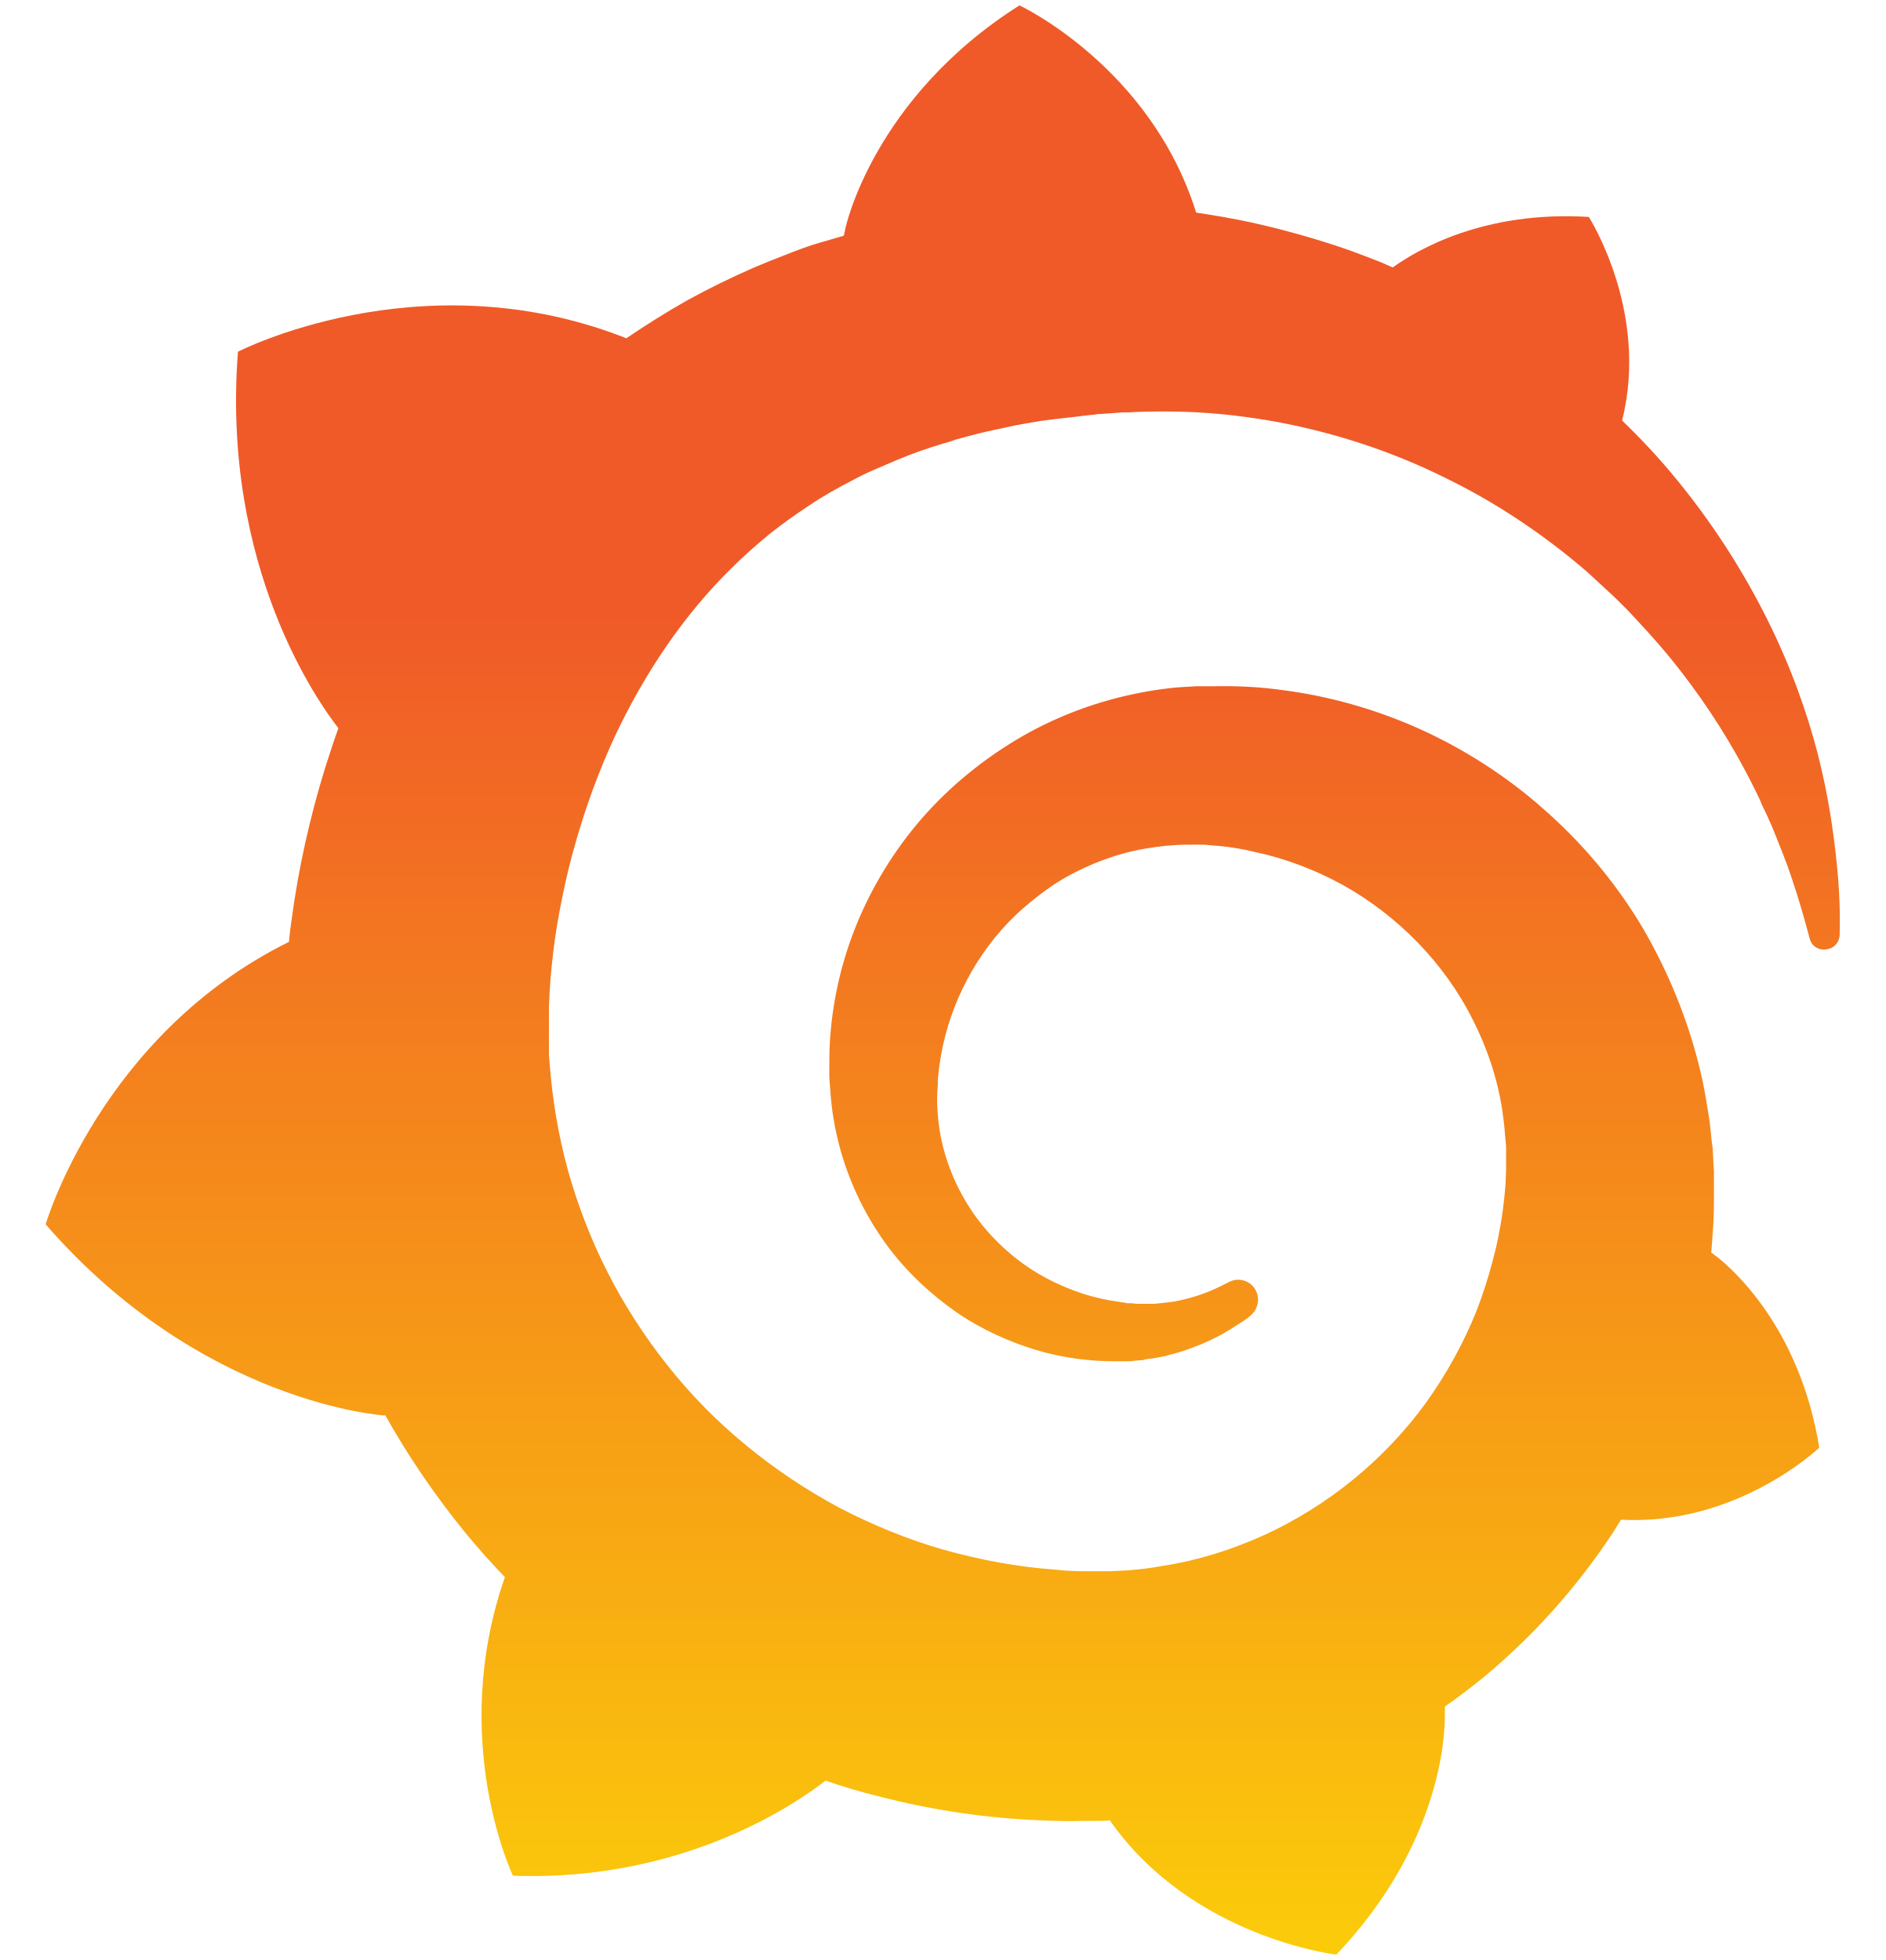
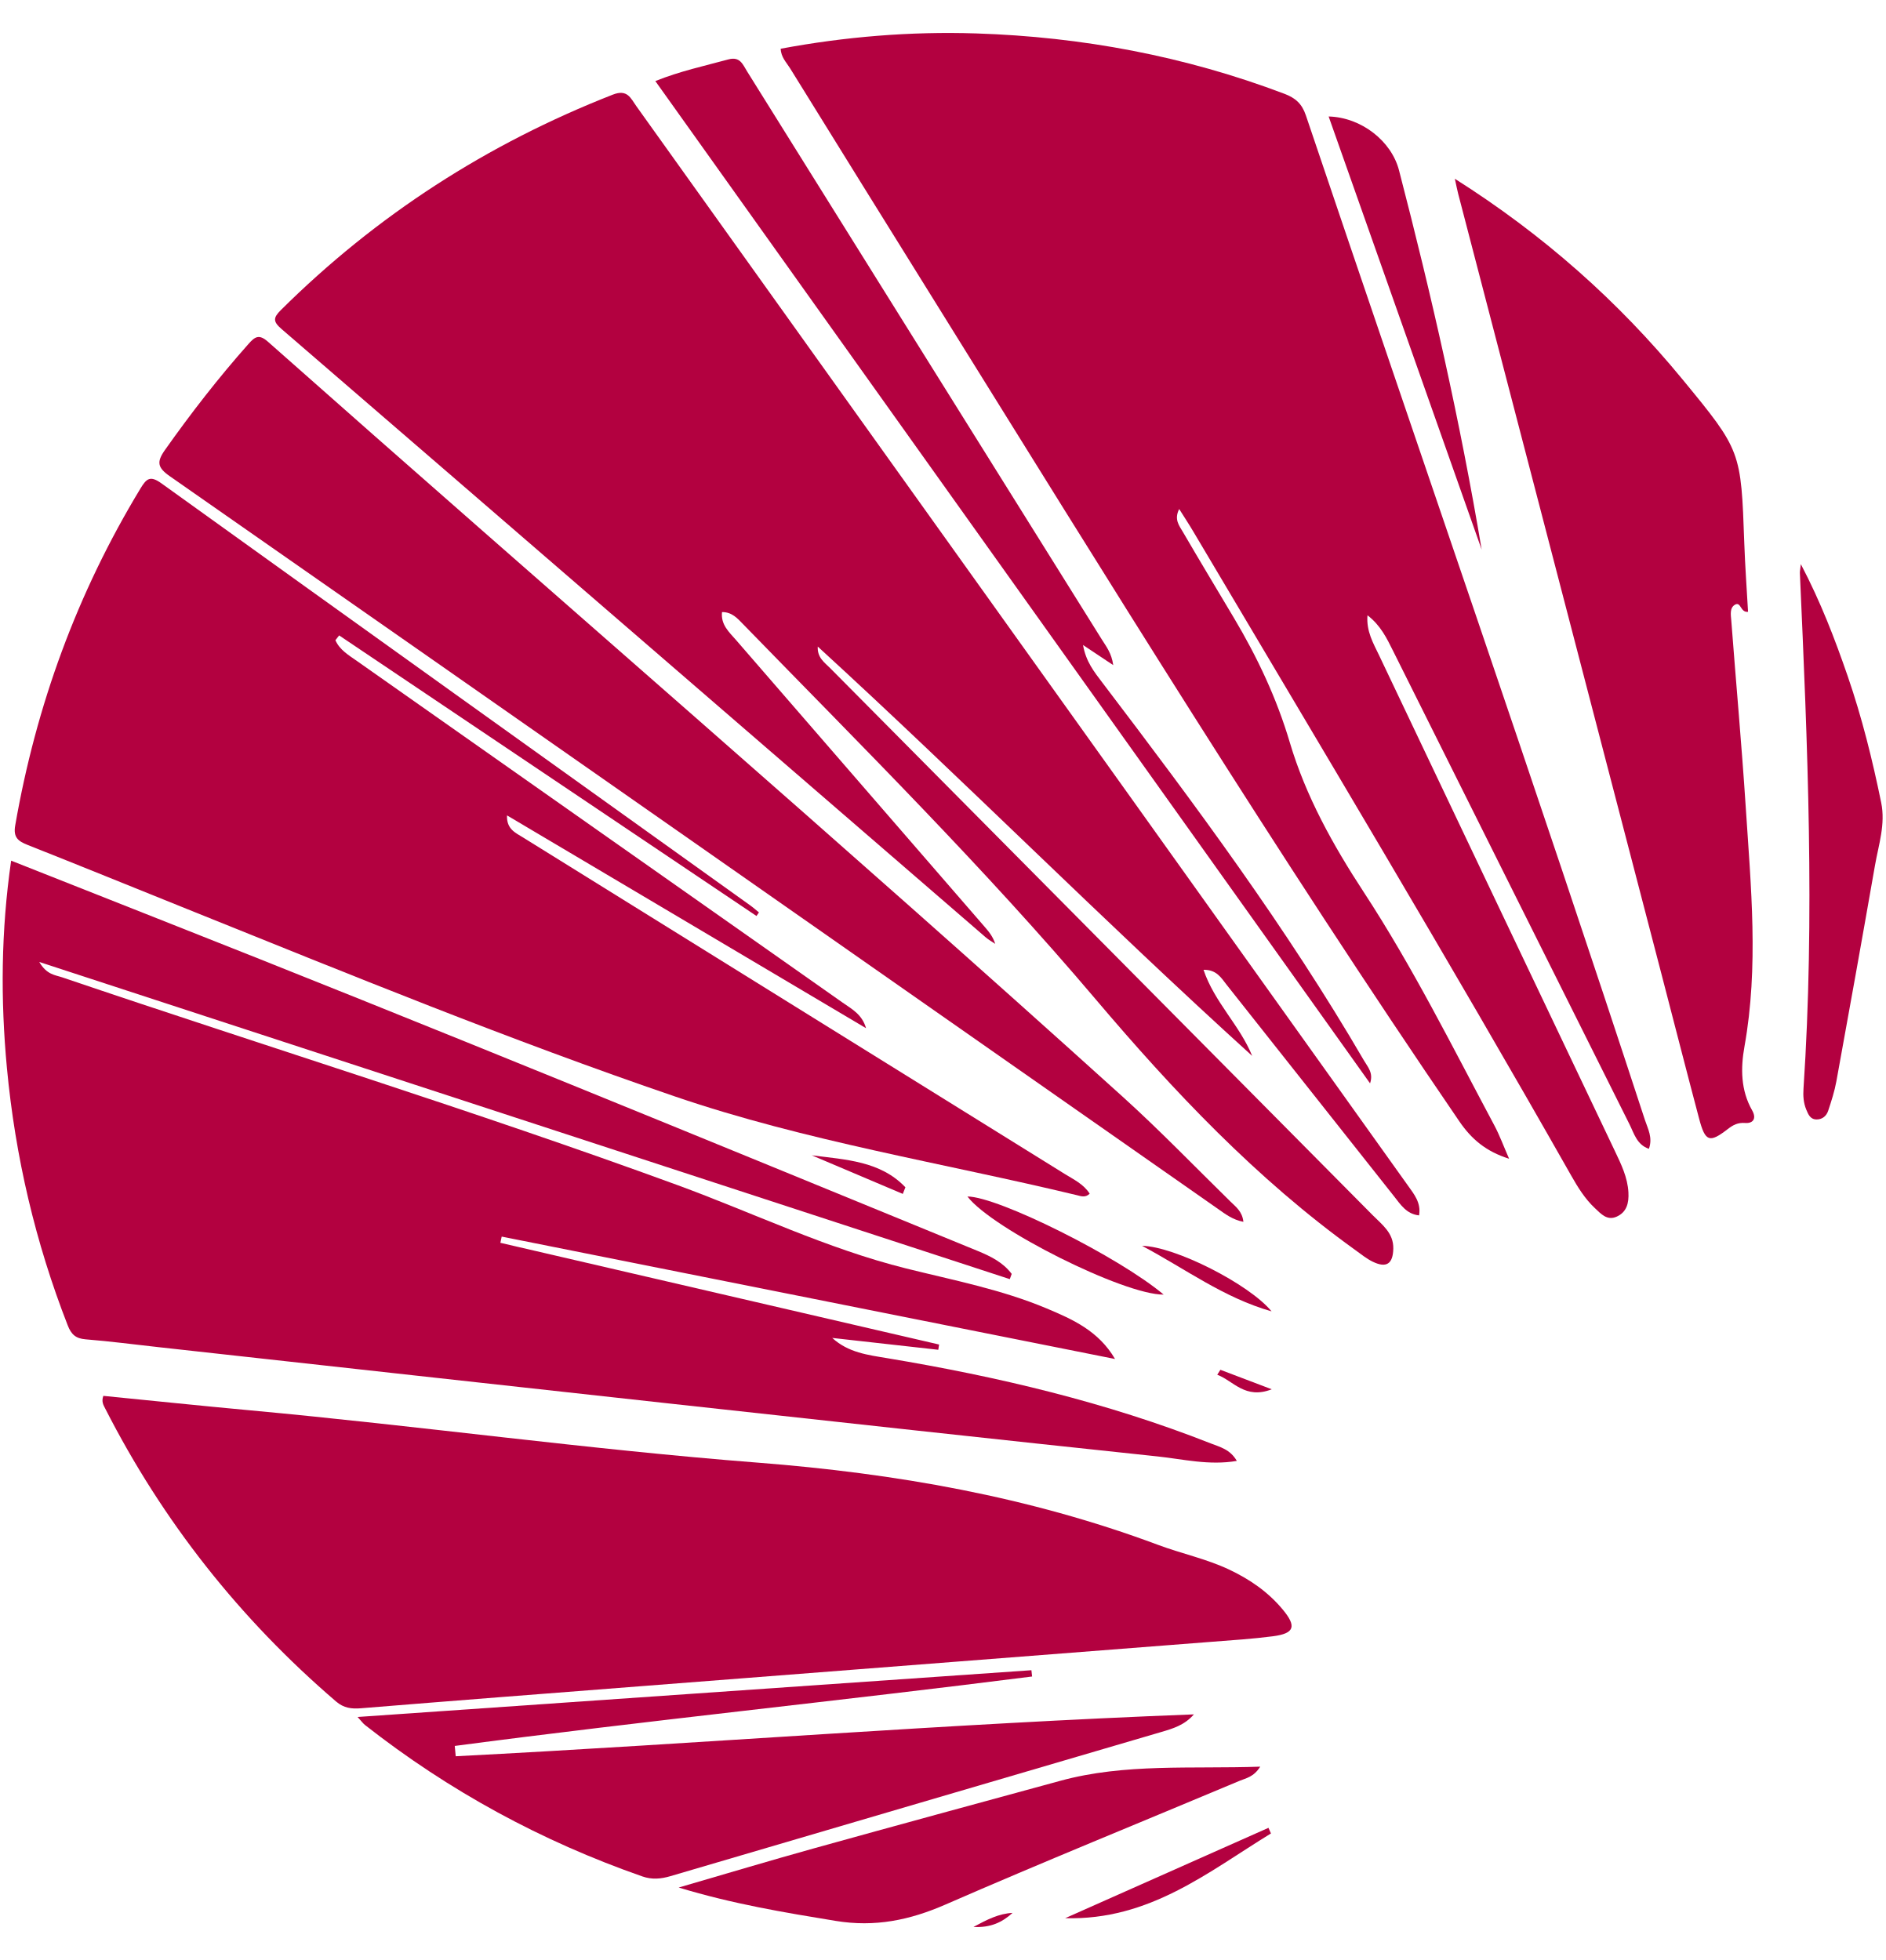
- <svg xmlns="http://www.w3.org/2000/svg" version="1.1" id="Layer_1" x="0px" y="0px" width="351px" height="365px" viewBox="0 0 351 365" style="enable-background:new 0 0 351 365;" xml:space="preserve">
+ <svg xmlns="http://www.w3.org/2000/svg" version="1.1" id="Layer_1" x="0px" y="0px" viewBox="0 0 351 365" style="enable-background:new 0 0 351 365;" xml:space="preserve">
  <style type="text/css">
- 	.st0{fill:url(#SVGID_1_);}
+ 	.st0{fill-rule:evenodd;clip-rule:evenodd;fill:#B30140;}
</style>
  <g id="Layer_1_1_">
</g>
-   <linearGradient id="SVGID_1_" gradientUnits="userSpaceOnUse" x1="175.5" y1="445.495" x2="175.5" y2="114.035">
-     <stop offset="0" style="stop-color:#FFF100" />
-     <stop offset="1" style="stop-color:#F05A28" />
-   </linearGradient>
-   <path class="st0" d="M342,161.2c-0.6-6.1-1.6-13.1-3.6-20.9c-2-7.7-5-16.2-9.4-25c-4.4-8.8-10.1-17.9-17.5-26.8  c-2.9-3.5-6.1-6.9-9.5-10.2c5.1-20.3-6.2-37.9-6.2-37.9c-19.5-1.2-31.9,6.1-36.5,9.4c-0.8-0.3-1.5-0.7-2.3-1  c-3.3-1.3-6.7-2.6-10.3-3.7c-3.5-1.1-7.1-2.1-10.8-3c-3.7-0.9-7.4-1.6-11.2-2.2c-0.7-0.1-1.3-0.2-2-0.3  c-8.5-27.2-32.9-38.6-32.9-38.6c-27.3,17.3-32.4,41.5-32.4,41.5s-0.1,0.5-0.3,1.4c-1.5,0.4-3,0.9-4.5,1.3c-2.1,0.6-4.2,1.4-6.2,2.2  c-2.1,0.8-4.1,1.6-6.2,2.5c-4.1,1.8-8.2,3.8-12.2,6c-3.9,2.2-7.7,4.6-11.4,7.1c-0.5-0.2-1-0.4-1-0.4c-37.8-14.4-71.3,2.9-71.3,2.9  c-3.1,40.2,15.1,65.5,18.7,70.1c-0.9,2.5-1.7,5-2.5,7.5c-2.8,9.1-4.9,18.4-6.2,28.1c-0.2,1.4-0.4,2.8-0.5,4.2  C18.8,192.7,8.5,228,8.5,228c29.1,33.5,63.1,35.6,63.1,35.6c0,0,0.1-0.1,0.1-0.1c4.3,7.7,9.3,15,14.9,21.9c2.4,2.9,4.8,5.6,7.4,8.3  c-10.6,30.4,1.5,55.6,1.5,55.6c32.4,1.2,53.7-14.2,58.2-17.7c3.2,1.1,6.5,2.1,9.8,2.9c10,2.6,20.2,4.1,30.4,4.5  c2.5,0.1,5.1,0.2,7.6,0.1l1.2,0l0.8,0l1.6,0l1.6-0.1l0,0.1c15.3,21.8,42.1,24.9,42.1,24.9c19.1-20.1,20.2-40.1,20.2-44.4l0,0  c0,0,0-0.1,0-0.3c0-0.4,0-0.6,0-0.6l0,0c0-0.3,0-0.6,0-0.9c4-2.8,7.8-5.8,11.4-9.1c7.6-6.9,14.3-14.8,19.9-23.3  c0.5-0.8,1-1.6,1.5-2.4c21.6,1.2,36.9-13.4,36.9-13.4c-3.6-22.5-16.4-33.5-19.1-35.6l0,0c0,0-0.1-0.1-0.3-0.2  c-0.2-0.1-0.2-0.2-0.2-0.2c0,0,0,0,0,0c-0.1-0.1-0.3-0.2-0.5-0.3c0.1-1.4,0.2-2.7,0.3-4.1c0.2-2.4,0.2-4.9,0.2-7.3l0-1.8l0-0.9  l0-0.5c0-0.6,0-0.4,0-0.6l-0.1-1.5l-0.1-2c0-0.7-0.1-1.3-0.2-1.9c-0.1-0.6-0.1-1.3-0.2-1.9l-0.2-1.9l-0.3-1.9  c-0.4-2.5-0.8-4.9-1.4-7.4c-2.3-9.7-6.1-18.9-11-27.2c-5-8.3-11.2-15.6-18.3-21.8c-7-6.2-14.9-11.2-23.1-14.9  c-8.3-3.7-16.9-6.1-25.5-7.2c-4.3-0.6-8.6-0.8-12.9-0.7l-1.6,0l-0.4,0c-0.1,0-0.6,0-0.5,0l-0.7,0l-1.6,0.1c-0.6,0-1.2,0.1-1.7,0.1  c-2.2,0.2-4.4,0.5-6.5,0.9c-8.6,1.6-16.7,4.7-23.8,9c-7.1,4.3-13.3,9.6-18.3,15.6c-5,6-8.9,12.7-11.6,19.6c-2.7,6.9-4.2,14.1-4.6,21  c-0.1,1.7-0.1,3.5-0.1,5.2c0,0.4,0,0.9,0,1.3l0.1,1.4c0.1,0.8,0.1,1.7,0.2,2.5c0.3,3.5,1,6.9,1.9,10.1c1.9,6.5,4.9,12.4,8.6,17.4  c3.7,5,8.2,9.1,12.9,12.4c4.7,3.2,9.8,5.5,14.8,7c5,1.5,10,2.1,14.7,2.1c0.6,0,1.2,0,1.7,0c0.3,0,0.6,0,0.9,0c0.3,0,0.6,0,0.9-0.1  c0.5,0,1-0.1,1.5-0.1c0.1,0,0.3,0,0.4-0.1l0.5-0.1c0.3,0,0.6-0.1,0.9-0.1c0.6-0.1,1.1-0.2,1.7-0.3c0.6-0.1,1.1-0.2,1.6-0.4  c1.1-0.2,2.1-0.6,3.1-0.9c2-0.7,4-1.5,5.7-2.4c1.8-0.9,3.4-2,5-3c0.4-0.3,0.9-0.6,1.3-1c1.6-1.3,1.9-3.7,0.6-5.3  c-1.1-1.4-3.1-1.8-4.7-0.9c-0.4,0.2-0.8,0.4-1.2,0.6c-1.4,0.7-2.8,1.3-4.3,1.8c-1.5,0.5-3.1,0.9-4.7,1.2c-0.8,0.1-1.6,0.2-2.5,0.3  c-0.4,0-0.8,0.1-1.3,0.1c-0.4,0-0.9,0-1.2,0c-0.4,0-0.8,0-1.2,0c-0.5,0-1,0-1.5-0.1c0,0-0.3,0-0.1,0l-0.2,0l-0.3,0  c-0.2,0-0.5,0-0.7-0.1c-0.5-0.1-0.9-0.1-1.4-0.2c-3.7-0.5-7.4-1.6-10.9-3.2c-3.6-1.6-7-3.8-10.1-6.6c-3.1-2.8-5.8-6.1-7.9-9.9  c-2.1-3.8-3.6-8-4.3-12.4c-0.3-2.2-0.5-4.5-0.4-6.7c0-0.6,0.1-1.2,0.1-1.8c0,0.2,0-0.1,0-0.1l0-0.2l0-0.5c0-0.3,0.1-0.6,0.1-0.9  c0.1-1.2,0.3-2.4,0.5-3.6c1.7-9.6,6.5-19,13.9-26.1c1.9-1.8,3.9-3.4,6-4.9c2.1-1.5,4.4-2.8,6.8-3.9c2.4-1.1,4.8-2,7.4-2.7  c2.5-0.7,5.1-1.1,7.8-1.4c1.3-0.1,2.6-0.2,4-0.2c0.4,0,0.6,0,0.9,0l1.1,0l0.7,0c0.3,0,0,0,0.1,0l0.3,0l1.1,0.1  c2.9,0.2,5.7,0.6,8.5,1.3c5.6,1.2,11.1,3.3,16.2,6.1c10.2,5.7,18.9,14.5,24.2,25.1c2.7,5.3,4.6,11,5.5,16.9c0.2,1.5,0.4,3,0.5,4.5  l0.1,1.1l0.1,1.1c0,0.4,0,0.8,0,1.1c0,0.4,0,0.8,0,1.1l0,1l0,1.1c0,0.7-0.1,1.9-0.1,2.6c-0.1,1.6-0.3,3.3-0.5,4.9  c-0.2,1.6-0.5,3.2-0.8,4.8c-0.3,1.6-0.7,3.2-1.1,4.7c-0.8,3.1-1.8,6.2-3,9.3c-2.4,6-5.6,11.8-9.4,17.1  c-7.7,10.6-18.2,19.2-30.2,24.7c-6,2.7-12.3,4.7-18.8,5.7c-3.2,0.6-6.5,0.9-9.8,1l-0.6,0l-0.5,0l-1.1,0l-1.6,0l-0.8,0  c0.4,0-0.1,0-0.1,0l-0.3,0c-1.8,0-3.5-0.1-5.3-0.3c-7-0.5-13.9-1.8-20.7-3.7c-6.7-1.9-13.2-4.6-19.4-7.8  c-12.3-6.6-23.4-15.6-32-26.5c-4.3-5.4-8.1-11.3-11.2-17.4c-3.1-6.1-5.6-12.6-7.4-19.1c-1.8-6.6-2.9-13.3-3.4-20.1l-0.1-1.3l0-0.3  l0-0.3l0-0.6l0-1.1l0-0.3l0-0.4l0-0.8l0-1.6l0-0.3c0,0,0,0.1,0-0.1l0-0.6c0-0.8,0-1.7,0-2.5c0.1-3.3,0.4-6.8,0.8-10.2  c0.4-3.4,1-6.9,1.7-10.3c0.7-3.4,1.5-6.8,2.5-10.2c1.9-6.7,4.3-13.2,7.1-19.3c5.7-12.2,13.1-23.1,22-31.8c2.2-2.2,4.5-4.2,6.9-6.2  c2.4-1.9,4.9-3.7,7.5-5.4c2.5-1.7,5.2-3.2,7.9-4.6c1.3-0.7,2.7-1.4,4.1-2c0.7-0.3,1.4-0.6,2.1-0.9c0.7-0.3,1.4-0.6,2.1-0.9  c2.8-1.2,5.7-2.2,8.7-3.1c0.7-0.2,1.5-0.4,2.2-0.7c0.7-0.2,1.5-0.4,2.2-0.6c1.5-0.4,3-0.8,4.5-1.1c0.7-0.2,1.5-0.3,2.3-0.5  c0.8-0.2,1.5-0.3,2.3-0.5c0.8-0.1,1.5-0.3,2.3-0.4l1.1-0.2l1.2-0.2c0.8-0.1,1.5-0.2,2.3-0.3c0.9-0.1,1.7-0.2,2.6-0.3  c0.7-0.1,1.9-0.2,2.6-0.3c0.5-0.1,1.1-0.1,1.6-0.2l1.1-0.1l0.5-0.1l0.6,0c0.9-0.1,1.7-0.1,2.6-0.2l1.3-0.1c0,0,0.5,0,0.1,0l0.3,0  l0.6,0c0.7,0,1.5-0.1,2.2-0.1c2.9-0.1,5.9-0.1,8.8,0c5.8,0.2,11.5,0.9,17,1.9c11.1,2.1,21.5,5.6,31,10.3  c9.5,4.6,17.9,10.3,25.3,16.5c0.5,0.4,0.9,0.8,1.4,1.2c0.4,0.4,0.9,0.8,1.3,1.2c0.9,0.8,1.7,1.6,2.6,2.4c0.9,0.8,1.7,1.6,2.5,2.4  c0.8,0.8,1.6,1.6,2.4,2.5c3.1,3.3,6,6.6,8.6,10c5.2,6.7,9.4,13.5,12.7,19.9c0.2,0.4,0.4,0.8,0.6,1.2c0.2,0.4,0.4,0.8,0.6,1.2  c0.4,0.8,0.8,1.6,1.1,2.4c0.4,0.8,0.7,1.5,1.1,2.3c0.3,0.8,0.7,1.5,1,2.3c1.2,3,2.4,5.9,3.3,8.6c1.5,4.4,2.6,8.3,3.5,11.7  c0.3,1.4,1.6,2.3,3,2.1c1.5-0.1,2.6-1.3,2.6-2.8C342.6,170.4,342.5,166.1,342,161.2z" />
+   <g>
+     <path class="st0" d="M219.538,94.793c-0.989,1.944,0.001,3.087,0.689,4.268   c3.129,5.368,6.336,10.691,9.514,16.031c4.353,7.315,7.949,14.935,10.384,23.147   c2.979,10.047,8.064,19.166,13.764,27.879   c9.117,13.934,16.511,28.811,24.325,43.461c0.984,1.844,1.703,3.829,2.746,6.208   c-4.327-1.358-7.02-3.674-9.278-6.98   c-33.994-49.76-65.557-101.072-97.37-152.226   c-9.089-14.614-18.171-29.233-27.223-43.87c-0.673-1.087-1.682-2.047-1.744-3.637   c12.03-2.245,24.154-3.241,36.368-2.85c19.73,0.632,38.896,4.229,57.398,11.236   c2.073,0.785,3.276,1.845,4.011,4.022   c21.033,62.362,42.66,124.523,63.124,187.077c0.544,1.661,1.492,3.289,0.742,5.379   c-2.252-0.769-2.761-2.859-3.616-4.57   c-14.694-29.387-29.355-58.791-44.03-88.187c-1.166-2.335-2.294-4.707-4.749-6.599   c-0.245,2.998,1.101,5.222,2.17,7.472c14.603,30.758,29.239,61.5,43.867,92.246   c1.181,2.483,2.401,4.953,2.545,7.777c0.097,1.914-0.284,3.648-2.207,4.5   c-1.787,0.79-2.925-0.553-4.035-1.591c-1.851-1.731-3.173-3.878-4.414-6.067   c-22.883-40.332-46.741-80.093-70.382-119.98   C221.304,97.535,220.406,96.173,219.538,94.793z" />
+     <path class="st0" d="M152.249,120.406c-0.114,2.08,1.265,2.965,2.328,4.037   c33.667,33.967,67.355,67.914,101.017,101.887   c1.729,1.744,3.869,3.283,3.807,6.198c-0.06,2.824-1.265,3.677-3.831,2.431   c-1.17-0.568-2.206-1.422-3.272-2.189c-18.392-13.234-33.826-29.579-48.369-46.75   c-20.661-24.395-43.311-46.889-65.566-69.767   c-1.053-1.083-2.078-2.284-3.941-2.271c-0.251,2.382,1.348,3.749,2.638,5.238   c15.42,17.803,30.85,35.596,46.276,53.394c0.77,0.888,1.518,1.795,1.953,3.157   c-0.6-0.409-1.248-0.763-1.794-1.235   C139.808,136.774,96.137,98.994,52.418,61.272   c-1.595-1.376-1.583-2.087-0.129-3.529c17.811-17.679,38.436-30.965,61.794-40.117   c2.737-1.073,3.335,0.669,4.386,2.138   c30.662,42.874,61.319,85.753,91.968,128.637   c17.236,24.117,34.46,48.24,51.678,72.37c1.16,1.626,2.492,3.227,2.082,5.566   c-2.352-0.248-3.443-2.022-4.67-3.571   c-10.39-13.12-20.762-26.255-31.153-39.374   c-1.003-1.266-1.838-2.825-4.307-2.793c2.032,6.061,6.755,10.346,9.061,16.035   C205.663,171.729,179.563,145.421,152.249,120.406z" />
+     <path class="st0" d="M207.596,253.079c-38.064-7.598-76.128-15.196-114.193-22.794   c-0.082,0.385-0.164,0.771-0.245,1.156c27.226,6.314,54.452,12.629,81.678,18.943   c-0.05,0.327-0.099,0.653-0.149,0.979c-6.581-0.736-13.162-1.471-19.743-2.207   c3.006,2.754,6.671,3.175,10.266,3.775c20.552,3.428,40.751,8.2,60.184,15.86   c1.7,0.67,3.622,1.091,4.874,3.267c-5.193,0.881-9.981-0.329-14.75-0.834   c-30.306-3.208-60.598-6.533-90.891-9.855c-31.718-3.479-63.431-6.999-95.147-10.5   c-4.514-0.499-9.02-1.09-13.546-1.453c-1.823-0.147-2.662-0.905-3.314-2.572   c-6.038-15.454-9.778-31.452-11.331-47.947C0.089,186.127,0.186,173.362,2.075,160.276   c9.168,3.628,18.136,7.184,27.111,10.725   c51.12,20.172,101.941,41.082,152.785,61.933   c2.452,1.006,4.761,2.145,6.385,4.297c-0.118,0.325-0.236,0.65-0.355,0.975   c-59.954-19.598-119.909-39.196-180.69-59.065   c1.399,2.397,2.968,2.424,4.265,2.864   c38.113,12.942,76.59,24.8,114.405,38.636   c14.236,5.209,27.938,11.896,42.728,15.579c8.806,2.193,17.752,3.912,26.165,7.448   C199.707,245.701,204.522,247.835,207.596,253.079z" />
+     <path class="st0" d="M140.839,170.581c-25.9-17.417-51.799-34.835-77.699-52.251   c-0.232,0.298-0.463,0.596-0.694,0.893c0.787,1.818,2.495,2.804,4.06,3.906   c30.112,21.184,60.23,42.359,90.332,63.555c1.722,1.213,3.668,2.202,4.398,4.79   c-22.28-13.21-44.561-26.419-66.841-39.629c-0.105,2.56,1.576,3.237,2.98,4.11   c33.597,20.884,67.206,41.75,100.804,62.633   c1.686,1.048,3.553,1.907,4.694,3.704c-0.804,0.815-1.682,0.448-2.393,0.277   c-24.956-6.003-50.407-10.045-74.778-18.367   c-30.762-10.503-60.836-22.825-90.976-34.961   c-9.862-3.972-19.71-7.98-29.593-11.898c-1.763-0.699-2.687-1.4-2.303-3.614   c3.885-22.37,11.538-43.312,23.315-62.748c1.138-1.879,1.817-2.473,3.931-0.953   c36.488,26.243,73.044,52.392,109.582,78.566c0.57,0.408,1.095,0.879,1.641,1.321   C141.145,170.137,140.992,170.359,140.839,170.581z" />
+     <path class="st0" d="M19.236,259.944c9.055,0.896,18.187,1.855,27.33,2.696   c31.539,2.902,62.928,7.282,94.509,9.74   c25.498,1.985,50.468,6.32,74.521,15.31c4.351,1.626,8.947,2.586,13.186,4.576   c3.839,1.802,7.266,4.152,9.996,7.422c2.666,3.192,2.24,4.503-1.79,5.026   c-3.789,0.492-7.613,0.734-11.426,1.031   c-44.213,3.445-88.427,6.878-132.64,10.321   c-8.58,0.668-17.158,1.363-25.737,2.056c-1.699,0.137-3.166-0.015-4.62-1.263   c-17.918-15.377-32.27-33.541-42.989-54.579   C19.257,261.65,18.852,261.043,19.236,259.944z" />
+     <path class="st0" d="M231.491,227.534c-2.006-0.39-3.329-1.424-4.697-2.381   C161.757,179.647,96.729,134.129,31.638,88.701   c-2.339-1.633-2.506-2.67-0.921-4.913c4.837-6.844,9.96-13.443,15.523-19.711   c1.19-1.341,1.953-1.937,3.644-0.439   c52.974,46.952,106.634,93.128,159.141,140.608   c6.913,6.252,13.392,12.983,20.053,19.512   C230.076,224.737,231.292,225.604,231.491,227.534z" />
+     <path class="st0" d="M270.86,33.289c16.579,10.5,30.436,22.837,42.367,37.34   c10.961,13.324,10.909,13.353,11.52,30.549c0.151,4.257,0.462,8.508,0.699,12.758   c-1.45,0.174-1.293-1.958-2.417-1.335c-1.053,0.584-0.782,1.935-0.704,2.96   c0.877,11.555,1.931,23.099,2.686,34.661c0.971,14.888,2.44,29.783-0.233,44.676   c-0.72,4.016-0.706,8.125,1.429,11.877c0.879,1.545,0.154,2.463-1.296,2.352   c-1.371-0.105-2.253,0.371-3.223,1.121c-3.425,2.649-4.206,2.398-5.354-1.932   c-2.387-9.001-4.69-18.024-7.037-27.036   c-12.608-48.408-25.22-96.817-37.826-145.226   C271.296,35.384,271.17,34.7,270.86,33.289z" />
+     <path class="st0" d="M66.577,319.744c42.292-2.936,83.87-5.822,125.447-8.708   c0.043,0.39,0.086,0.781,0.129,1.17c-35.796,4.557-71.716,8.205-107.489,12.93   c0.06,0.64,0.12,1.281,0.181,1.921c45.809-2.355,91.555-6.057,137.428-7.798   c-1.717,1.987-3.859,2.632-6.007,3.262   c-30.48,8.949-60.961,17.89-91.434,26.861   c-1.772,0.521-3.442,0.682-5.239,0.055   c-18.773-6.555-36.007-15.918-51.646-28.205   C67.602,320.962,67.343,320.584,66.577,319.744z" />
+     <path class="st0" d="M122.008,15.096c4.622-1.853,9.147-2.821,13.604-4.033   c2.175-0.591,2.68,0.952,3.473,2.222c10.509,16.827,21.006,33.661,31.512,50.489   c11.518,18.45,23.046,36.894,34.559,55.347c0.802,1.287,1.795,2.502,2.103,4.743   c-2.012-1.34-3.593-2.394-5.624-3.747c0.534,3.099,2.091,5.022,3.582,6.983   c17.299,22.747,34.341,45.672,48.741,70.424c0.695,1.194,1.771,2.263,1.114,4.223   C210.765,139.598,166.459,77.449,122.008,15.096z" />
+     <path class="st0" d="M234.626,328.995c-1.235,1.951-2.637,2.129-3.805,2.621   c-18.273,7.679-36.644,15.134-54.807,23.062   c-6.678,2.916-13.135,4.239-20.43,3.041c-9.542-1.567-19.045-3.128-29.228-6.215   c8.947-2.599,17.012-5.025,25.125-7.281c15.298-4.253,30.619-8.42,45.938-12.598   C209.449,328.343,221.756,329.444,234.626,328.995z" />
+     <path class="st0" d="M335.274,105.055c3.714,7.077,6.338,13.94,8.736,20.894   c2.649,7.685,4.594,15.558,6.225,23.518c0.827,4.042-0.481,7.825-1.154,11.679   c-2.343,13.414-4.749,26.815-7.188,40.211c-0.341,1.867-0.931,3.699-1.532,5.505   c-0.315,0.945-1.072,1.615-2.16,1.607c-1.177-0.008-1.547-0.949-1.919-1.843   c-0.518-1.245-0.602-2.55-0.514-3.875c2.139-32.037,0.763-64.05-0.673-96.062   C335.08,106.373,335.161,106.053,335.274,105.055z" />
+     <path class="st0" d="M275.854,102.358c-9.491-26.872-18.983-53.745-28.491-80.667   c6.065,0.163,11.677,4.546,13.101,10.023   C266.525,55.042,271.865,78.533,275.854,102.358z" />
+     <path class="st0" d="M180.113,222.816c5.753,0.032,28.253,11.285,36.533,18.27   C209.319,241.17,184.708,228.863,180.113,222.816z" />
+     <path class="st0" d="M236.622,341.434c-11.708,7.177-22.595,16.208-38.312,15.78   c12.975-5.768,25.412-11.297,37.849-16.827   C236.313,340.736,236.468,341.085,236.622,341.434z" />
+     <path class="st0" d="M236.736,244.211c-8.981-2.57-15.993-7.898-24.109-12.204   C218.702,232.091,232.604,239.149,236.736,244.211z" />
+     <path class="st0" d="M151.135,215.148c6.268,0.813,12.764,1.042,17.429,5.956   c-0.161,0.411-0.322,0.821-0.483,1.232   C162.432,219.94,156.784,217.544,151.135,215.148z" />
+     <path class="st0" d="M227.208,255.089c2.93,1.113,5.861,2.225,9.561,3.63   c-4.97,1.937-7.136-1.581-10.145-2.707   C226.819,255.705,227.014,255.397,227.208,255.089z" />
+     <path class="st0" d="M188.517,356.227c-1.919,1.753-4.108,2.794-7.279,2.613   C183.814,357.454,185.98,356.351,188.517,356.227z" />
+   </g>
</svg>
